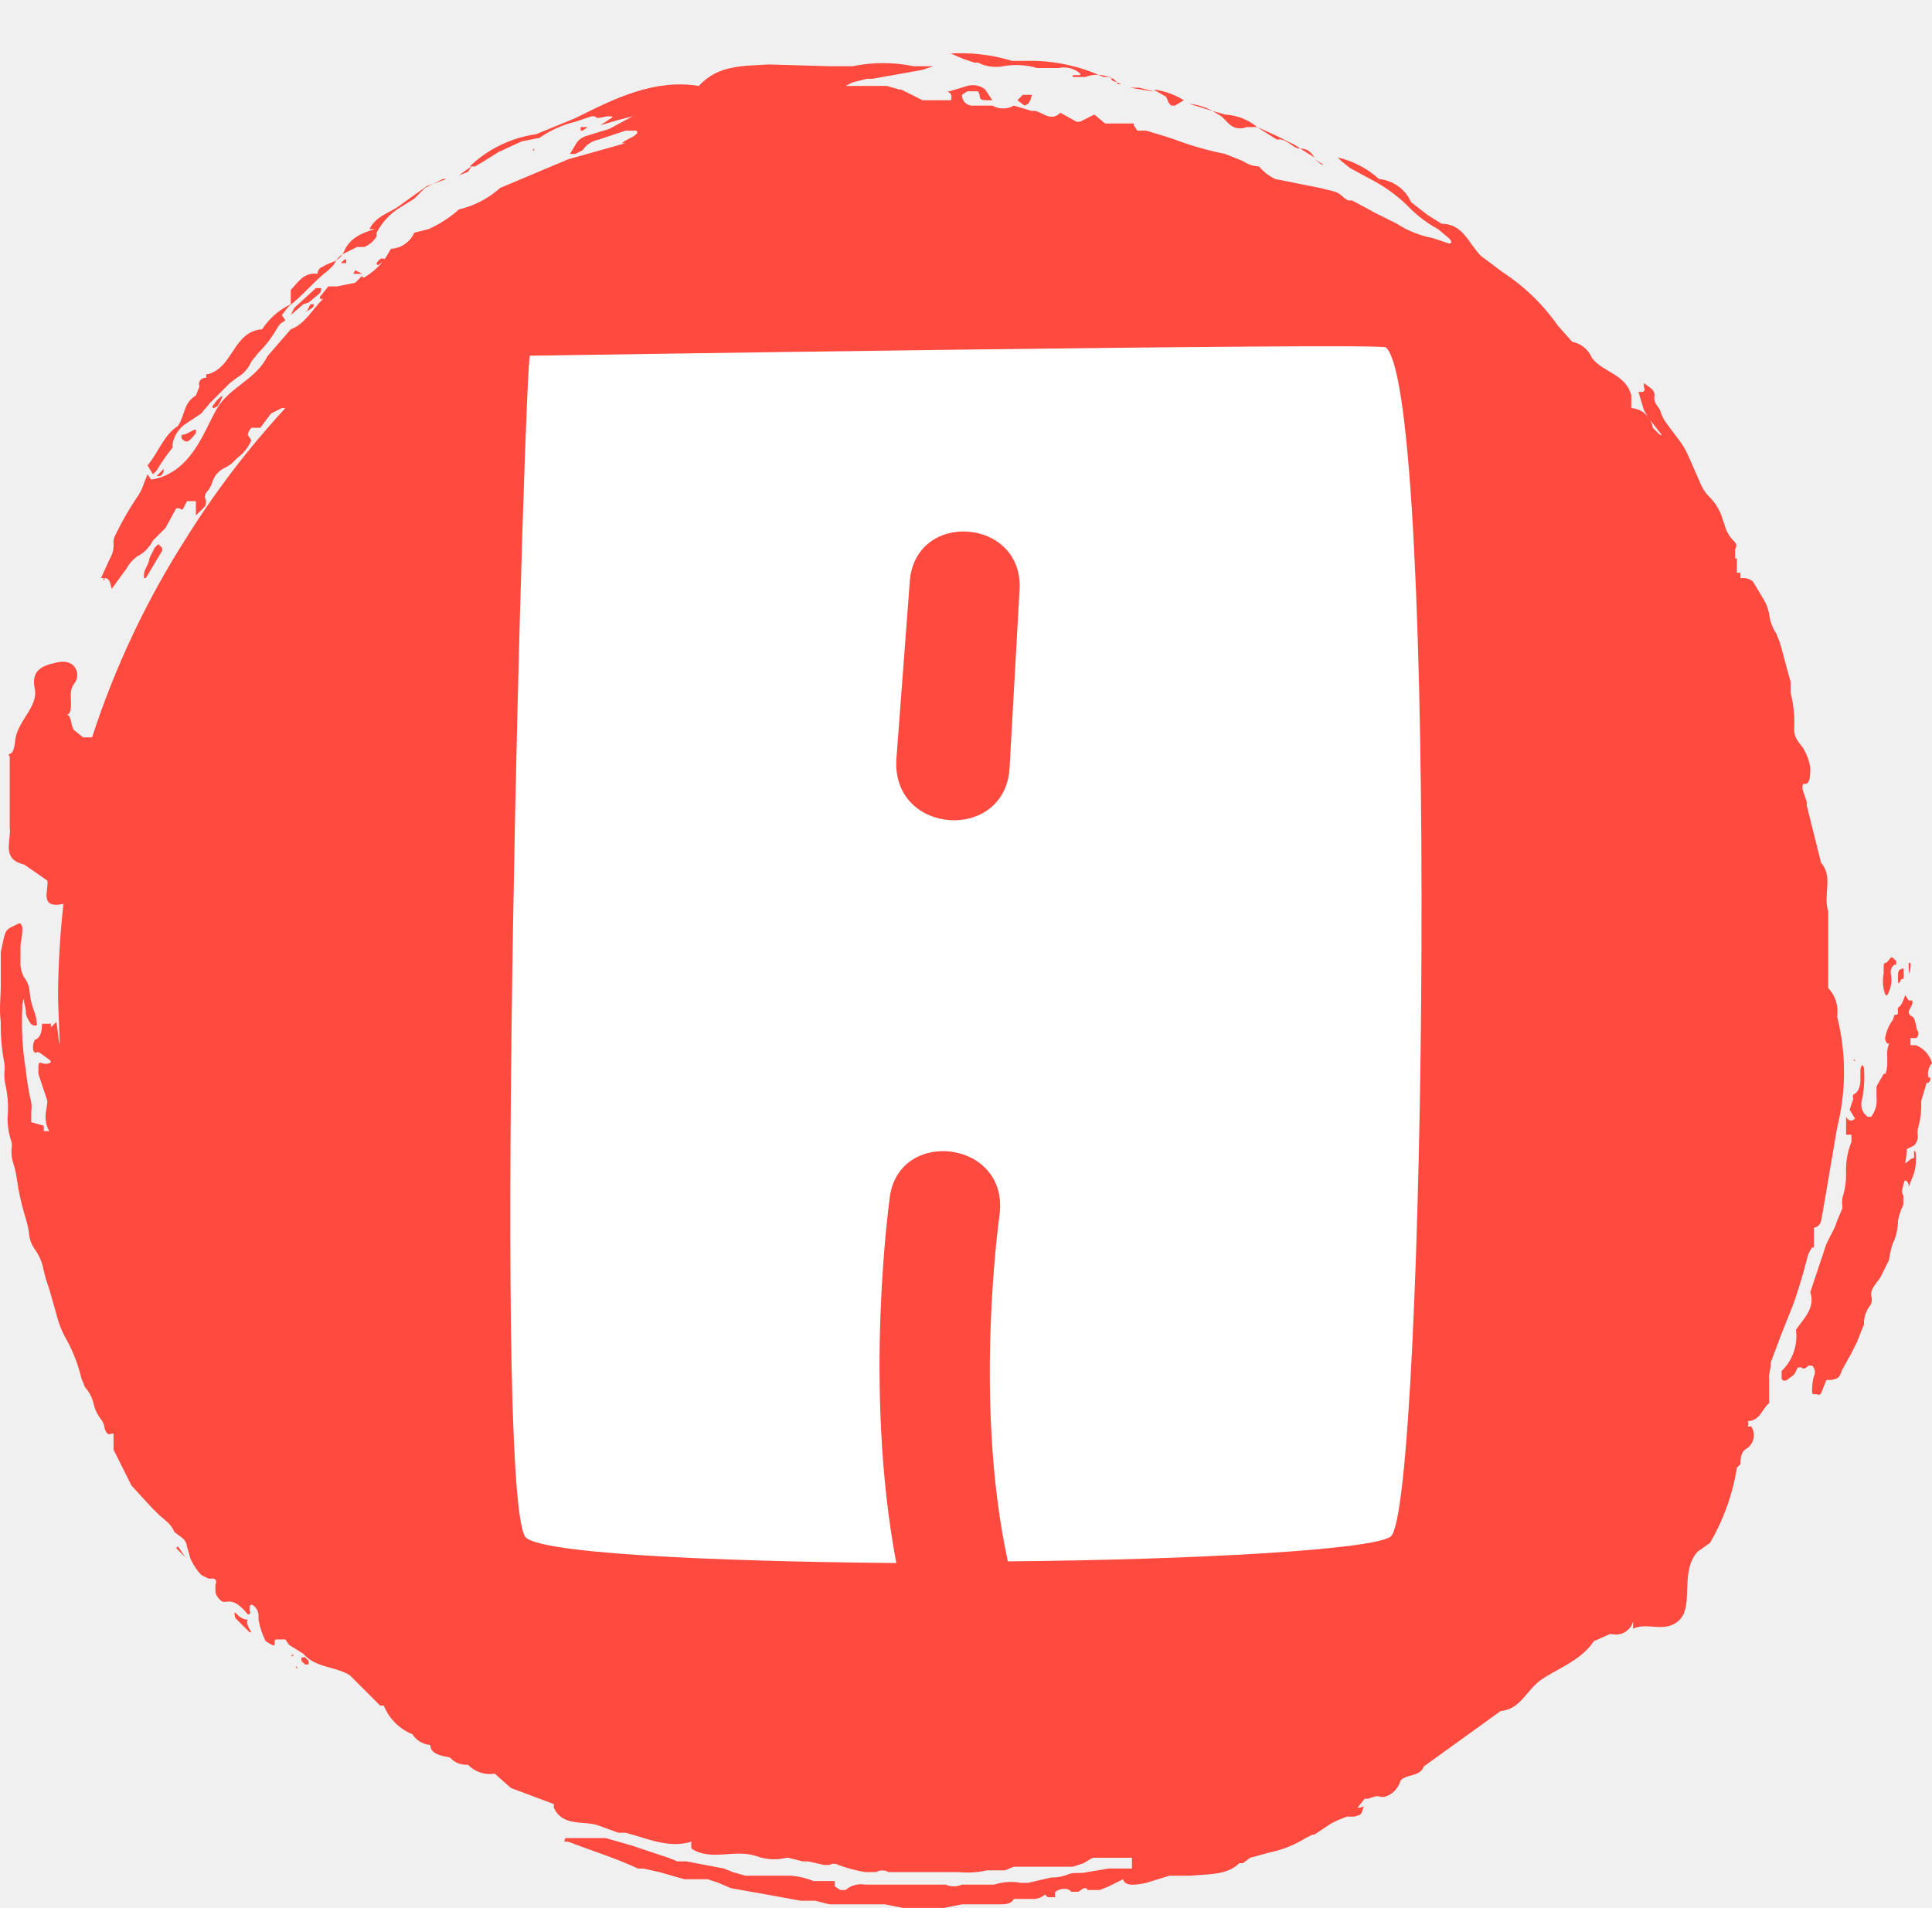
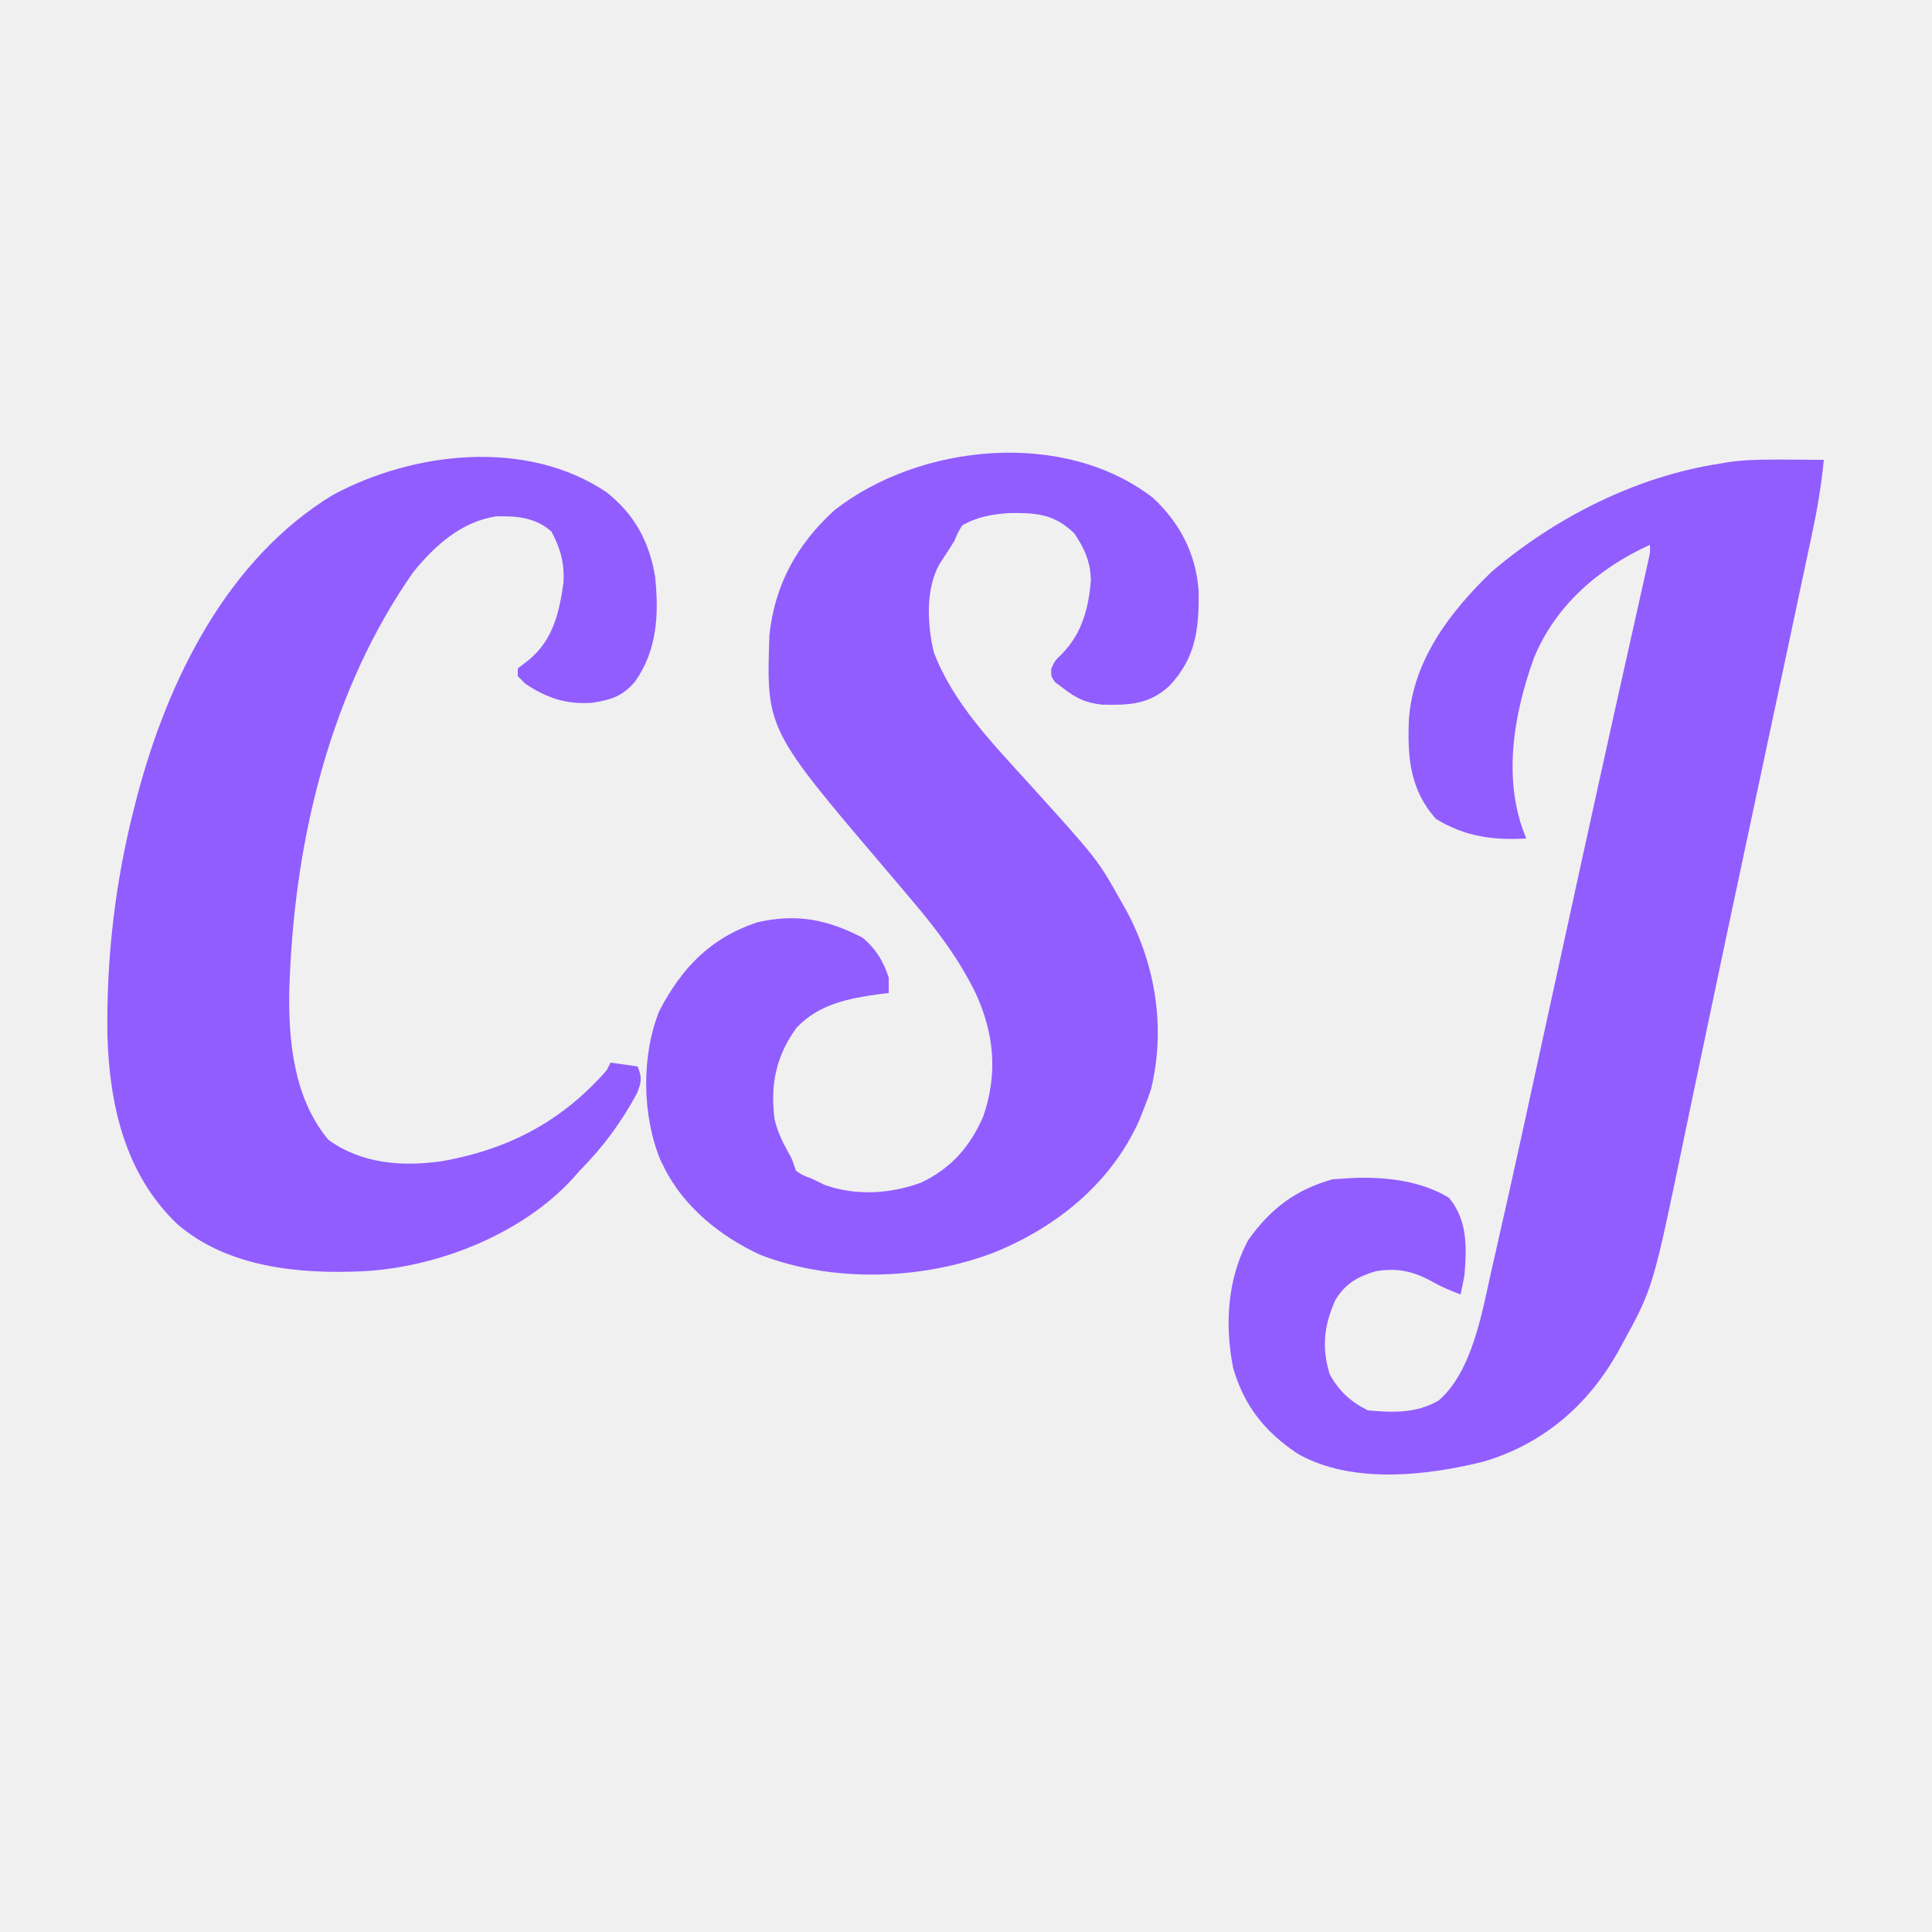
- <svg xmlns="http://www.w3.org/2000/svg" width="308.761" height="304.916" viewBox="0 0 106.008 104.687" class="css-1j8o68f" version="1.1" id="svg23">
-   <defs id="SvgjsDefs2684" />
-   <g id="SvgjsG2685" featurekey="rootContainer" transform="matrix(0.9820593,0,0,0.9820593,-0.05456052,0)" fill="#ff4a3f">
-     <g id="g17">
-       <path d="M19.8 15.3h.5l-.4-.2zm.5.1zm.8-.7c0 .1 0 .1.1.1l.4-.3c-.2-.1-.3-.1-.5.2zm.4-.2zm-4.1 2.3zm-.2.6l.3-.2c.1-.1.1-.2.1-.2h-.2l-.2.4c-.1-.1-.1 0 0 0zm2.2-2.9h-.1l-.2.2h.3zm-2.1 2.4l.6-.5c.1-.1.1-.2.1-.3h-.3l-1.2 1.1-.2.4.7-.6zm-1.1.8z" id="path3" />
-       <path d="M9.7 25v-.2a1.7 1.7 0 0 1 .7-1.1l.9-.6.5-.6.7-.7.4-.4.4-.3a1.9 1.9 0 0 0 .8-.9l.4-.5a5.9 5.9 0 0 0 1-1.3l.2-.3.3-.2-.2-.3.4-.5c.8-.6 1.4-1.4 2.2-2l.3-.3a1.4 1.4 0 0 1 .5-.6l.8-.4h.4a1.4 1.4 0 0 0 .7-.6V13a3.5 3.5 0 0 1 1.3-1.4l.8-.5.2-.2.4-.4 1-.5h.2l-1.1.4-1.4 1c-.6.5-1.4.6-1.8 1.4h.3c-.7.2-1.4.5-1.7 1.2s-.8.6-1.2.9a.4.4 0 0 0-.3.4c-.8-.1-1.1.5-1.5.9v.8a3.9 3.9 0 0 0-1.6 1.4c-1.6.1-1.6 2.1-3 2.5h-.1a.2.2 0 0 0 0 .2c-.3 0-.5.2-.4.5l-.2.5c-.7.4-.6 1.1-1 1.7-.8.5-1.1 1.5-1.7 2.2l.3.5.2-.2a11.6 11.6 0 0 1 .9-1.3zM53.9 3.3l.6.2h.2a2.2 2.2 0 0 0 1.4.2 4.1 4.1 0 0 1 1.9.1h1.2a1.4 1.4 0 0 1 1.2.3.1.1 0 0 1 0 .1H60a.1.1 0 0 0 0 .1h.7a1.8 1.8 0 0 1 1.3 0c.2 0 .1.1.2.2l.5.2h-.2c-.2-.4-.5-.4-.8-.4a9.7 9.7 0 0 0-4.3-.9h-.8A9.8 9.8 0 0 0 53 3h.2zm7.3 3.1zM50.3 4.7zm10.9 1.7h.2-.2zM19 14.7zm32.1-10zm17.6 2.2a.9.9 0 0 0 1 .2h.6a3.1 3.1 0 0 0-1.8-.7l-.7-.2.5.3zm-3.4-1.3c0 .1.1.2.2.3h.2l.5-.3a4.2 4.2 0 0 0-1.7-.6l.7.4zm7.4 2.7l.8.5c-.2-.3-.4-.5-.8-.5z" id="path5" />
-       <path d="M99 76.1l.6-1.6.6-1.5c.2-.5.6-1.8.8-2.6a1.7 1.7 0 0 1 .3-.7h.1v-1.1c.5-.1.4-.6.5-.9l.8-4.7a12.7 12.7 0 0 0 0-6.2 1.9 1.9 0 0 0-.5-1.6v-4.3c-.3-.9.3-1.9-.4-2.7L101 45a.4.4 0 0 0 0-.2l-.2-.6a.5.5 0 0 1 0-.4h.1c.3 0 .3-.5.3-.9a3 3 0 0 0-.4-1.1l-.3-.4a1.1 1.1 0 0 1-.2-.7 6.7 6.7 0 0 0-.2-2v-.6c-.2-.7-.4-1.5-.6-2.2l-.2-.5a2.5 2.5 0 0 1-.4-1.1 2.5 2.5 0 0 0-.3-.8l-.6-1a.8.8 0 0 0-.6-.2h-.1V32h-.2v-.8H97V31a.4.4 0 0 0 0-.1v-.2c.1-.2.1-.3-.1-.5a1.8 1.8 0 0 1-.4-.6l-.2-.6a2.9 2.9 0 0 0-.7-1.2 2.2 2.2 0 0 1-.5-.7l-.7-1.6a4.3 4.3 0 0 0-.6-1l-.6-.8a2.4 2.4 0 0 1-.4-.8l-.2-.3a.6.6 0 0 1-.1-.5.5.5 0 0 0-.2-.4l-.4-.3v.2c.1.2 0 .3-.1.3h-.2l.3 1 .3.5.7.9h-.1l-.2-.2-.2-.2a1.3 1.3 0 0 0-1.2-1.1v-.7c-.3-1.2-1.6-1.3-2.2-2.1a1.5 1.5 0 0 0-1.1-.9l-.8-.9a11.3 11.3 0 0 0-3.1-3l-.8-.6-.4-.3c-.7-.7-1-1.8-2.2-1.8l-.8-.5-.9-.7a2.2 2.2 0 0 0-1.8-1.3 5.1 5.1 0 0 0-2.3-1.2l.2.2.5.4 1.3.7a8.5 8.5 0 0 1 2.1 1.6 6.8 6.8 0 0 0 1.5 1.1l.6.5c.1.1.2.2.1.3H81l-.9-.3a5.6 5.6 0 0 1-2-.8l-1.2-.6-1.3-.7h-.2c-.3-.1-.4-.4-.8-.5l-.8-.2-2.5-.5a2.6 2.6 0 0 1-.9-.7 1.7 1.7 0 0 1-.9-.3l-1-.4a18.1 18.1 0 0 1-2.8-.8l-.6-.2-1-.3h-.5l-.2-.3v-.1h-1.6l-.6-.5-.4.2-.4.2h-.2l-.9-.5c-.6.6-1.1-.2-1.6-.1l-1-.3a1.2 1.2 0 0 1-1.2 0h-1.2a.6.6 0 0 1-.5-.6l.3-.2h.6a.7.7 0 0 1 .1.3c0 .2.2.2.5.2h.2l-.4-.6a1.1 1.1 0 0 0-1-.2l-1 .3H53c.3.2.2.3.2.5h-1.6l-.4-.2-.8-.4h-.1l-.7-.2h-2.3l.4-.2.8-.2h.3l1.7-.3 1.1-.2.6-.2h-1.1a8.4 8.4 0 0 0-3.4 0h-1.3L43 3.6c-1.4.1-2.8 0-3.9 1.2-2.5-.4-4.7.7-6.9 1.8l-2.2.9a6.7 6.7 0 0 0-3.7 1.8h.3l.5-.3.8-.5 1.3-.6 1-.2a6 6 0 0 1 2-.9l.9-.3h.2c.1.2.5 0 .7 0h.2c.1 0 .1.1 0 .1l-.6.4 1-.3.8-.2-1.3.7-1.3.4a1 1 0 0 0-.6.5l-.3.5h.3l.4-.2a1.4 1.4 0 0 1 .9-.6l1.5-.5h.5a.1.1 0 0 1 .1.2c-.2.2-.6.3-.8.5h.2l-3.2.9-3.8 1.6a5.2 5.2 0 0 1-2.3 1.2 6.6 6.6 0 0 1-1.7 1.1l-.8.2a1.5 1.5 0 0 1-1.3.9l-.3.5a3.7 3.7 0 0 1-1.2 1.1h-.1v-.1l-.2.2-.2.2-1 .2h-.5l-.4.5c-.1.1-.1.2 0 .2h.1c-.6.6-1 1.4-1.8 1.7L15 19.9c-.6 1.2-1.8 1.6-2.6 2.6s-1.4 3.9-3.9 4.3l-.2-.3-.2.5a2.7 2.7 0 0 1-.4.8 16.9 16.9 0 0 0-1.2 2.1.8.8 0 0 0-.1.5 1.4 1.4 0 0 1-.2.8l-.5 1.1h.2c.3 0 .3.3.4.6l.8-1.1a2.2 2.2 0 0 1 .6-.7 2 2 0 0 0 .9-.9l.3-.3.4-.4.6-1.1h.2c.1.1.1.1.2 0l.2-.4h.5v.8l.5-.5a.5.5 0 0 0 0-.5.4.4 0 0 1 .1-.3 1.5 1.5 0 0 0 .3-.5 1.3 1.3 0 0 1 .8-.9l.3-.2.3-.3a2.4 2.4 0 0 0 .8-1l-.2-.3c0-.1.1-.3.2-.4h.5l.6-.8.6-.3h.2a48.8 48.8 0 0 0-5.5 7.2h-.1.1a48.4 48.4 0 0 0-5.3 11.2h-.5l-.5-.4c-.2-.2-.1-.7-.4-.9h.1c.3-.5-.1-1.2.3-1.7s.1-1.4-.9-1.2-1.5.5-1.3 1.5-1 1.8-1.1 2.9-.5.5-.3.9v3.9c.1.8-.5 1.8.8 2.1l1.3.9c.1.5-.5 1.6.9 1.3a49.2 49.2 0 0 0-.3 5c0 1.1.1 2.2.1 3.3v-.4c-.1-.4-.1-.8-.2-1.3l-.3.3v-.2h-.5c0 .5-.1.8-.4.9a.9.9 0 0 0-.1.5c0 .1.1.3.2.2s.4.2.7.4-.2.3-.4.2-.2.1-.2.3v.3l.5 1.5c0 .3-.1.6-.1.9a1.7 1.7 0 0 0 .2.8h-.3v-.3l-.7-.2v-.6a1.5 1.5 0 0 0 0-.5 14.6 14.6 0 0 1-.3-1.8 16.6 16.6 0 0 1-.2-3.5.9.9 0 0 1 .1-.5v.2a2.9 2.9 0 0 1 .1.5.8.8 0 0 0 .1.4c.1.2.2.4.4.4s.1-.1.1-.2a2.1 2.1 0 0 0-.1-.5 4.2 4.2 0 0 1-.3-1.3 1.5 1.5 0 0 0-.3-.7 1.6 1.6 0 0 1-.2-.9v-.8c0-.3.1-.6.1-.9a.5.5 0 0 0-.1-.4h-.1c-.8.4-.7.2-1 1.6V55c0 .7-.1 1.4 0 2.1a10.8 10.8 0 0 0 .2 2.3 1.8 1.8 0 0 1 0 .5 3.1 3.1 0 0 0 .1.9 5.9 5.9 0 0 1 .1 1.3 3.9 3.9 0 0 0 .2 1.7 1.2 1.2 0 0 1 0 .4 2.1 2.1 0 0 0 .1.8 4.9 4.9 0 0 1 .2.9 14 14 0 0 0 .5 2.2 5 5 0 0 1 .2 1 1.7 1.7 0 0 0 .3.7 2.9 2.9 0 0 1 .5 1.2 8.5 8.5 0 0 0 .3 1l.4 1.4a5.4 5.4 0 0 0 .6 1.5 8.5 8.5 0 0 1 .8 2.1l.2.5a2.1 2.1 0 0 1 .5 1 2.1 2.1 0 0 0 .4.8 1 1 0 0 1 .2.5c.1.3.2.4.4.3h.1v.9l.5 1 .5 1 1.1 1.2.4.4c.3.3.7.5.9 1l.4.3a.7.7 0 0 1 .3.5l.2.7a3.3 3.3 0 0 0 .6.9l.4.2h.3a.2.2 0 0 1 .1.3 2.5 2.5 0 0 0 0 .5.9.9 0 0 0 .4.5h.2c.4-.1.8.2 1.2.7h.1c0-.1.1-.1 0-.2v-.2c0-.1.1-.2.2-.1a.7.7 0 0 1 .3.6v.2a4.3 4.3 0 0 0 .4 1.2c.5.3.5.3.5.1s0-.2.2-.2h.4l.2.3.8.5c.7.8 1.8.7 2.6 1.2l1.7 1.7h.2a2.9 2.9 0 0 0 1.6 1.6 1.3 1.3 0 0 0 1 .6c0 .5.6.6 1.1.7a1.2 1.2 0 0 0 .8.4h.2a1.7 1.7 0 0 0 1.5.5l.9.8 2.4.9v.2c.5 1.1 1.7.7 2.5 1l1.1.4h.4c1.2.3 2.4.9 3.7.5a.7.7 0 0 0 0 .4c1.1.7 2.4 0 3.6.4a2.9 2.9 0 0 0 1.7.1h.1l.8.2h.3l.9.2h.3a.5.5 0 0 1 .5 0 7.9 7.9 0 0 0 1.5.4h.6a.7.7 0 0 1 .7 0h3.9a5 5 0 0 0 1.6-.1h1l.5-.2H60l.6-.2.5-.3h2.2v.6H62l-1.2.2c-.4.1-.7 0-1 .1a2.4 2.4 0 0 1-1 .2l-1.3.3h-.4a3.1 3.1 0 0 0-1.5.1h-1.8a1.1 1.1 0 0 1-.9 0h-4.5a1.3 1.3 0 0 0-1.1.3H47l-.3-.2v-.3h-1.2a4.1 4.1 0 0 0-1.3-.3h-2.5l-.7-.2-.5-.2-2.1-.4h-.5l-.5-.2-2.1-.7-1.4-.4h-2.2c-.1 0-.1.1-.1.2h.2c1.3.5 2.6.9 3.9 1.5h.3l.9.2 1.4.4h1.3l.6.2.7.3 1.7.3 1.1.2 1.1.2h.8l.8.2h3.1l1 .2h2.3l1-.2H56c.4 0 .6-.1.7-.3h1a1 1 0 0 0 .8-.3c-.1.1 0 .1.1.2h.4v-.2c0-.1 0-.1.2-.2s.6-.1.7.1h.4l.3-.2c.2 0 .2 0 .2.1h.7l.5-.2.8-.4c.1.3.4.4 1.3.2l1.3-.4h1.2c.9-.1 2 0 2.7-.7h.2l.4-.3 1.1-.3a6.1 6.1 0 0 0 2-.8l.4-.2h.1l.9-.6.4-.2.5-.2h.4c.4-.1.4-.1.5-.4s0-.1-.2-.1h-.1l.4-.5h.2c.3-.1.5-.2.7-.1h.2a1.3 1.3 0 0 0 .9-.9c.3-.4 1.1-.2 1.3-.8l4.3-3.1c1.1-.1 1.4-1.1 2.2-1.7s2.3-1.1 3-2.2l.9-.4h.1a1 1 0 0 0 1.2-.7v.4c.8-.4 1.8.3 2.6-.5s0-2.7 1-3.8l.7-.5a12.1 12.1 0 0 0 1.5-4.2l.2-.2c0-.3 0-.7.4-.9a.9.9 0 0 0 .2-1.2h-.2a.3.3 0 0 0 0-.3c.7 0 .8-.7 1.2-1V77a.5.5 0 0 1 0-.2 3.8 3.8 0 0 0 .1-.7zM5.9 32.2z" id="path7" />
-       <path d="M26.4 9.3l-.3.2-.4.3.5-.2zm6.1-2h.1l.3-.2h-.4zm-2.6 1l-.1.1h.1v-.1zm-1.5 1.4zm1.3-.2zm-6.3 3.1zM9.2 26.2l-.4.4H9a.4.4 0 0 0 .2-.4zm3-3.5a2.1 2.1 0 0 0 .3-.6 1.5 1.5 0 0 0-.5.5c-.1.1-.1.2 0 .2zM11 24.2V24c-.2 0-.5.3-.8.3v.2c.3.3.4.2.8-.3zm3 66.2zM73.9 9.2h.1l-.5-.3zm-2.5-1.4c.5-.1.8.4 1.2.5h.1l-.3-.2-1-.5-1.1-.5.3.2zM52.8 3.1zm11.7 2h-.1l-1.2-.2h.5zm2 .7l1.3.4a3.3 3.3 0 0 0-1.3-.4zm-9 0a1 1 0 0 0 .2-.5h-.5l-.3.3.4.3zm9 1.6zM49.9 4.2zm2.9.7zM48.5 4zm13.8 2.1a.5.5 0 0 0 0 .1zm44.8 52.3h-.3V58h.3c.1 0 .2-.3.1-.4s-.1-.7-.3-.8a.3.3 0 0 1-.2-.3l.2-.4a.4.4 0 0 0 0-.2h-.2l-.2-.3c-.1.3-.2.6-.4.7a.5.5 0 0 0 0 .2c0 .1 0 .2-.1.2h-.1a1.1 1.1 0 0 1-.1.3 2.3 2.3 0 0 0-.4.9.4.4 0 0 0 .1.4h.1a1.7 1.7 0 0 0-.1.8v.4a1.8 1.8 0 0 1-.1.5h-.1l-.4.7v.6a1.5 1.5 0 0 1-.3 1.1h-.2l-.2-.2a.9.9 0 0 1-.1-.8 6.5 6.5 0 0 0 .1-1.7c0-.1-.1-.2-.1-.2a.5.5 0 0 0-.1.3v.6c0 .2-.1.6-.3.7s-.1.2-.1.3l-.2.6.3.5c-.2.2-.4.1-.5-.1v1h.3v.4a4.2 4.2 0 0 0-.3 1.4 3.3 3.3 0 0 0 0 .4 4 4 0 0 1-.2 1.3 2 2 0 0 0 0 .6l-.3.7a3.2 3.2 0 0 1-.3.7l-.3.6-.9 2.7c.3.9-.4 1.5-.8 2.1a2.7 2.7 0 0 1-.8 2.3v.4c0 .1.1.2.3.1l.4-.3.2-.4h.2c.1.1.2.1.4-.1h.2a.5.5 0 0 1 .1.6 2.9 2.9 0 0 0-.1.8c0 .1 0 .2.1.2h.2c.1.1.2 0 .3-.3l.2-.5h.3c.4-.1.4-.1.6-.6l.5-.9.3-.6.4-1a1.6 1.6 0 0 1 .3-1 .6.6 0 0 0 .1-.6c0-.2 0-.3.2-.6l.3-.4.5-1a4.7 4.7 0 0 1 .2-.9 3 3 0 0 0 .3-1.3 3.8 3.8 0 0 1 .3-.9v-.5c-.1-.2-.1-.2 0-.6s.1-.2.2-.2a.4.4 0 0 1 .1.3l.2-.5a2.3 2.3 0 0 0 .2-.9v-.3c0-.1 0-.3-.1-.3v.4c-.2 0-.3.2-.5.3a6.4 6.4 0 0 0 .1-.8l.4-.2a.7.7 0 0 0 .2-.6 1.4 1.4 0 0 1 0-.3 4.8 4.8 0 0 0 .2-1.4v-.2l.3-1h.1a.3.3 0 0 0 .1-.3h-.1a.9.9 0 0 1 .2-.8 1.5 1.5 0 0 0-.9-1zm-1.2 7.8zm-.2-9.9zm0 0zM9.1 30.8a.3.3 0 0 0 0-.2l-.2-.2-.2.2-.3.6c0 .3-.3.6-.3.9v.2h.1zm96.3 24.8h.1a1.7 1.7 0 0 0 .2-1.2.5.5 0 0 1 .2-.5h.1v-.2l-.2-.2h-.1c-.1.1-.2.3-.3.3s-.1.1-.1.3v.3a2.2 2.2 0 0 0 .1 1.2zM13.2 90.1c-.1 0 0 .2 0 .3l.8.8h.1c-.2-.3-.3-.6-.2-.7a.9.9 0 0 1-.5-.2zm.8.3zm92.3-35.7h.1a2 2 0 0 0 0-.6c-.3.1-.3.1-.3.6s.1.1.2 0z" id="path9" />
-       <path d="M106.7 62a.6.6 0 0 0 .1-.5c0-.1-.1-.2-.1-.1h-.2v.2c0 .4.1.5.2.4zm.1-8.2h-.1v.6a1 1 0 0 0 .1-.6zM17.1 92.6h-.2v.2l.2.2h.2v-.2zm86.6-33.3c0-.1 0-.1-.1-.1zM9.9 86.5l.5.5-.4-.6z" id="path11" />
-       <circle cx="10.5" cy="87.1" transform="rotate(-24.8 10.4 87.159)" id="circle13" />
-       <path d="M9.7 30.1h-.1v.2-.2h.1zm83.2-6.6l-.2-.3h-.1zm-14.7 77.1zM5.9 32.2zm-.1.2a.3.3 0 0 0 .1-.2v.2zm1.9-4.9zM61.5 2.4zm42.8 58.2v.1-.1zM16.4 92.5h-.1c.1.1.2 0 .1-.1zm.2.7h.1l-.1-.1v.1zm73.9-71.3zm15.2 34.4zM14.6 91.7zm92.1-37zm-.8 11.4zM34.6 0z" id="path15" />
-     </g>
-   </g>
-   <g id="SvgjsG2686" featurekey="nameFeature-0" transform="matrix(2.284354,0,0,2.284354,27.98006,-5.60952)" fill="#ffffff">
-     <path d="M9.6 16.48 l-0.32 4.24 c-0.08 1.8 2.6 1.96 2.72 0.2 l0.24 -4.28 c0.12 -1.76 -2.56 -1.96 -2.64 -0.16 z M0.48 11 l0 0 c0.04 0 20.48 -0.32 20.56 -0.2 c1.28 1.12 0.96 27.8 0.12 28.56 c-0.4 0.32 -4.64 0.56 -9.2 0.6 c-0.84 -3.84 -0.2 -8.32 -0.2 -8.32 c0.24 -1.8 -2.44 -2.12 -2.64 -0.4 c0 0.04 -0.64 4.52 0.16 8.76 c-4.56 -0.04 -8.68 -0.24 -8.92 -0.64 c-0.8 -1.44 0 -28.28 0.12 -28.36 z" id="path20" />
-   </g>
+ <svg xmlns="http://www.w3.org/2000/svg" version="1.1" width="500" height="500">
+   <path d="M0 0 C0.821 -0.003 1.643 -0.006 2.489 -0.009 C6.143 -0.007 9.796 0.019 13.449 0.055 C12.813 6.731 11.704 13.165 10.295 19.718 C10.076 20.751 9.857 21.785 9.632 22.849 C8.907 26.27 8.176 29.69 7.445 33.109 C6.929 35.539 6.413 37.97 5.898 40.4 C4.66 46.231 3.419 52.062 2.175 57.892 C1.173 62.588 0.172 67.284 -0.827 71.98 C-0.969 72.645 -1.111 73.311 -1.257 73.997 C-1.543 75.343 -1.83 76.689 -2.116 78.036 C-2.832 81.401 -3.549 84.767 -4.265 88.132 C-4.407 88.797 -4.548 89.462 -4.694 90.147 C-5.552 94.178 -6.411 98.208 -7.27 102.238 C-10.536 117.557 -13.783 132.879 -16.991 148.211 C-18.074 153.384 -19.163 158.555 -20.252 163.727 C-21.069 167.609 -21.882 171.492 -22.686 175.376 C-30.782 214.445 -30.782 214.445 -38.738 228.93 C-39.114 229.621 -39.489 230.313 -39.875 231.025 C-47.69 244.812 -59.136 254.677 -74.457 259.277 C-89.318 263.011 -108.757 265.214 -122.684 257.297 C-131.114 251.688 -136.536 244.989 -139.398 235.137 C-141.611 224.047 -140.961 212.143 -135.551 202.055 C-129.844 193.913 -123.195 188.892 -113.613 186.242 C-112.603 186.18 -111.592 186.118 -110.551 186.055 C-109.763 186.004 -108.976 185.954 -108.164 185.902 C-99.951 185.609 -90.689 186.638 -83.551 191.055 C-78.725 196.863 -78.948 203.885 -79.551 211.055 C-79.854 212.727 -80.178 214.396 -80.551 216.055 C-82.9 215.174 -85.165 214.274 -87.348 213.031 C-92.474 210.14 -96.685 209.062 -102.551 210.055 C-107.224 211.452 -110.455 213.318 -112.988 217.555 C-115.909 224.097 -116.537 229.822 -114.426 236.742 C-111.96 241.099 -109.089 243.786 -104.551 246.055 C-98.149 246.655 -91.891 246.854 -86.227 243.5 C-77.48 235.956 -74.972 220.533 -72.562 209.836 C-72.274 208.577 -71.985 207.318 -71.688 206.021 C-66.694 184.149 -61.967 162.215 -57.181 140.296 C-55.037 130.484 -52.891 120.673 -50.744 110.862 C-50.213 108.435 -49.682 106.008 -49.152 103.581 C-46.151 89.86 -43.132 76.143 -40.076 62.434 C-39.794 61.171 -39.513 59.909 -39.223 58.609 C-37.874 52.557 -36.522 46.505 -35.166 40.455 C-34.686 38.305 -34.205 36.155 -33.725 34.006 C-33.504 33.021 -33.282 32.036 -33.053 31.021 C-32.854 30.127 -32.654 29.232 -32.449 28.31 C-32.274 27.532 -32.1 26.754 -31.92 25.952 C-31.487 24.05 -31.487 24.05 -31.551 22.055 C-44.752 28.055 -55.973 37.7 -61.559 51.316 C-66.876 65.991 -69.832 83.174 -63.551 98.055 C-72.196 98.551 -79.452 97.56 -86.926 92.992 C-93.679 85.435 -94.334 76.985 -93.93 67.242 C-92.821 51.866 -83.303 39.437 -72.551 29.055 C-56.13 15.003 -35.005 4.321 -13.551 1.055 C-12.816 0.926 -12.081 0.797 -11.324 0.664 C-7.562 0.112 -3.798 0.014 0 0 Z " fill="#915DFF" transform="translate(458.5508,118.9453)" />
+   <path d="M0 0 C7.053 6.538 11.204 14.592 11.852 24.199 C11.992 33.896 11.13 41.521 4.227 48.742 C-1.069 53.579 -6.299 53.701 -13.215 53.543 C-17.614 53.039 -19.843 51.853 -23.352 49.184 C-24.012 48.689 -24.672 48.194 -25.352 47.684 C-26.352 46.184 -26.352 46.184 -26.289 44.246 C-25.352 42.184 -25.352 42.184 -23.539 40.434 C-18.31 35.055 -16.637 28.661 -16.039 21.371 C-16.11 16.661 -17.703 13.037 -20.352 9.184 C-25.665 4.13 -30.131 3.896 -37.195 3.965 C-41.471 4.261 -45.637 4.951 -49.352 7.184 C-50.488 9.049 -50.488 9.049 -51.352 11.184 C-52.617 13.203 -53.92 15.193 -55.23 17.184 C-58.877 23.689 -58.369 32.979 -56.668 40.008 C-51.654 53.259 -41.272 63.776 -31.914 74.121 C-14.319 93.58 -14.319 93.58 -8.352 104.184 C-7.808 105.149 -7.264 106.115 -6.703 107.109 C0.79 121.2 3.342 137.438 -0.477 153.121 C-1.05 154.827 -1.677 156.515 -2.352 158.184 C-2.731 159.143 -3.11 160.102 -3.5 161.09 C-10.772 177.4 -24.998 188.875 -41.325 195.42 C-59.99 202.453 -82.821 203.181 -101.508 195.965 C-111.728 191.319 -121.422 183.546 -126.477 173.309 C-126.789 172.692 -127.1 172.076 -127.422 171.441 C-132.177 159.893 -132.417 144.496 -127.742 132.859 C-121.902 121.622 -114.45 113.891 -102.352 109.875 C-92.177 107.53 -84.168 109.164 -75.102 113.871 C-71.631 116.79 -69.777 119.89 -68.352 124.184 C-68.352 125.504 -68.352 126.824 -68.352 128.184 C-69.102 128.27 -69.852 128.356 -70.625 128.445 C-78.698 129.554 -86.46 131.026 -92.234 137.195 C-97.523 144.515 -99.042 151.864 -97.906 160.754 C-97.173 163.967 -95.91 166.637 -94.289 169.492 C-93.352 171.184 -93.352 171.184 -92.352 174.184 C-90.705 175.303 -90.705 175.303 -88.352 176.184 C-87.238 176.72 -86.124 177.256 -84.977 177.809 C-76.872 180.731 -67.981 180.174 -59.977 177.246 C-52.233 173.57 -47.327 167.993 -43.914 160.184 C-40.115 149.208 -40.983 138.909 -45.796 128.347 C-50.18 119.345 -55.885 111.776 -62.352 104.184 C-63.261 103.106 -64.169 102.028 -65.078 100.949 C-66.432 99.348 -67.787 97.748 -69.147 96.152 C-100.038 59.855 -100.038 59.855 -99.23 35.535 C-97.827 22.424 -92.069 12.026 -82.352 3.184 C-60.208 -14.073 -22.991 -17.759 0 0 Z " fill="#915DFF" transform="translate(298.3516,128.8164)" />
+   <path d="M0 0 C7.221 5.719 11.035 12.675 12.582 21.766 C13.587 31.505 13.19 40.824 7.383 49.031 C4.199 52.821 1.057 53.782 -3.703 54.496 C-10.37 54.983 -15.516 53.262 -21.016 49.559 C-21.655 48.919 -22.294 48.28 -22.953 47.621 C-22.953 46.961 -22.953 46.301 -22.953 45.621 C-22.046 44.92 -21.138 44.219 -20.203 43.496 C-13.893 38.361 -12.251 31.339 -11.137 23.527 C-10.819 18.499 -11.842 14.732 -14.203 10.246 C-18.158 6.574 -23.332 6.097 -28.531 6.254 C-37.575 7.625 -44.352 13.772 -49.953 20.621 C-71.191 50.854 -80.491 89.105 -81.953 125.621 C-81.994 126.62 -82.036 127.619 -82.078 128.648 C-82.361 142.121 -80.895 156.891 -71.953 167.621 C-63.289 173.859 -52.791 174.604 -42.477 173.121 C-25.299 170.042 -11.569 162.852 0.047 149.621 C0.377 148.961 0.707 148.301 1.047 147.621 C3.357 147.951 5.667 148.281 8.047 148.621 C9.251 151.485 9.073 152.552 7.93 155.504 C3.745 163.222 -0.773 169.352 -6.953 175.621 C-7.763 176.54 -7.763 176.54 -8.59 177.477 C-21.802 192.02 -43.685 200.583 -62.953 201.621 C-79.536 202.39 -98.017 200.663 -111.062 189.43 C-124.576 176.502 -128.599 158.752 -129.156 140.555 C-129.445 120.215 -127.086 100.307 -121.953 80.621 C-121.77 79.914 -121.587 79.208 -121.399 78.479 C-113.503 48.567 -98.098 17.27 -70.805 0.711 C-49.885 -10.562 -20.635 -13.883 0 0 Z " fill="#915DFF" transform="translate(156.9531,127.3789)" />
</svg>
